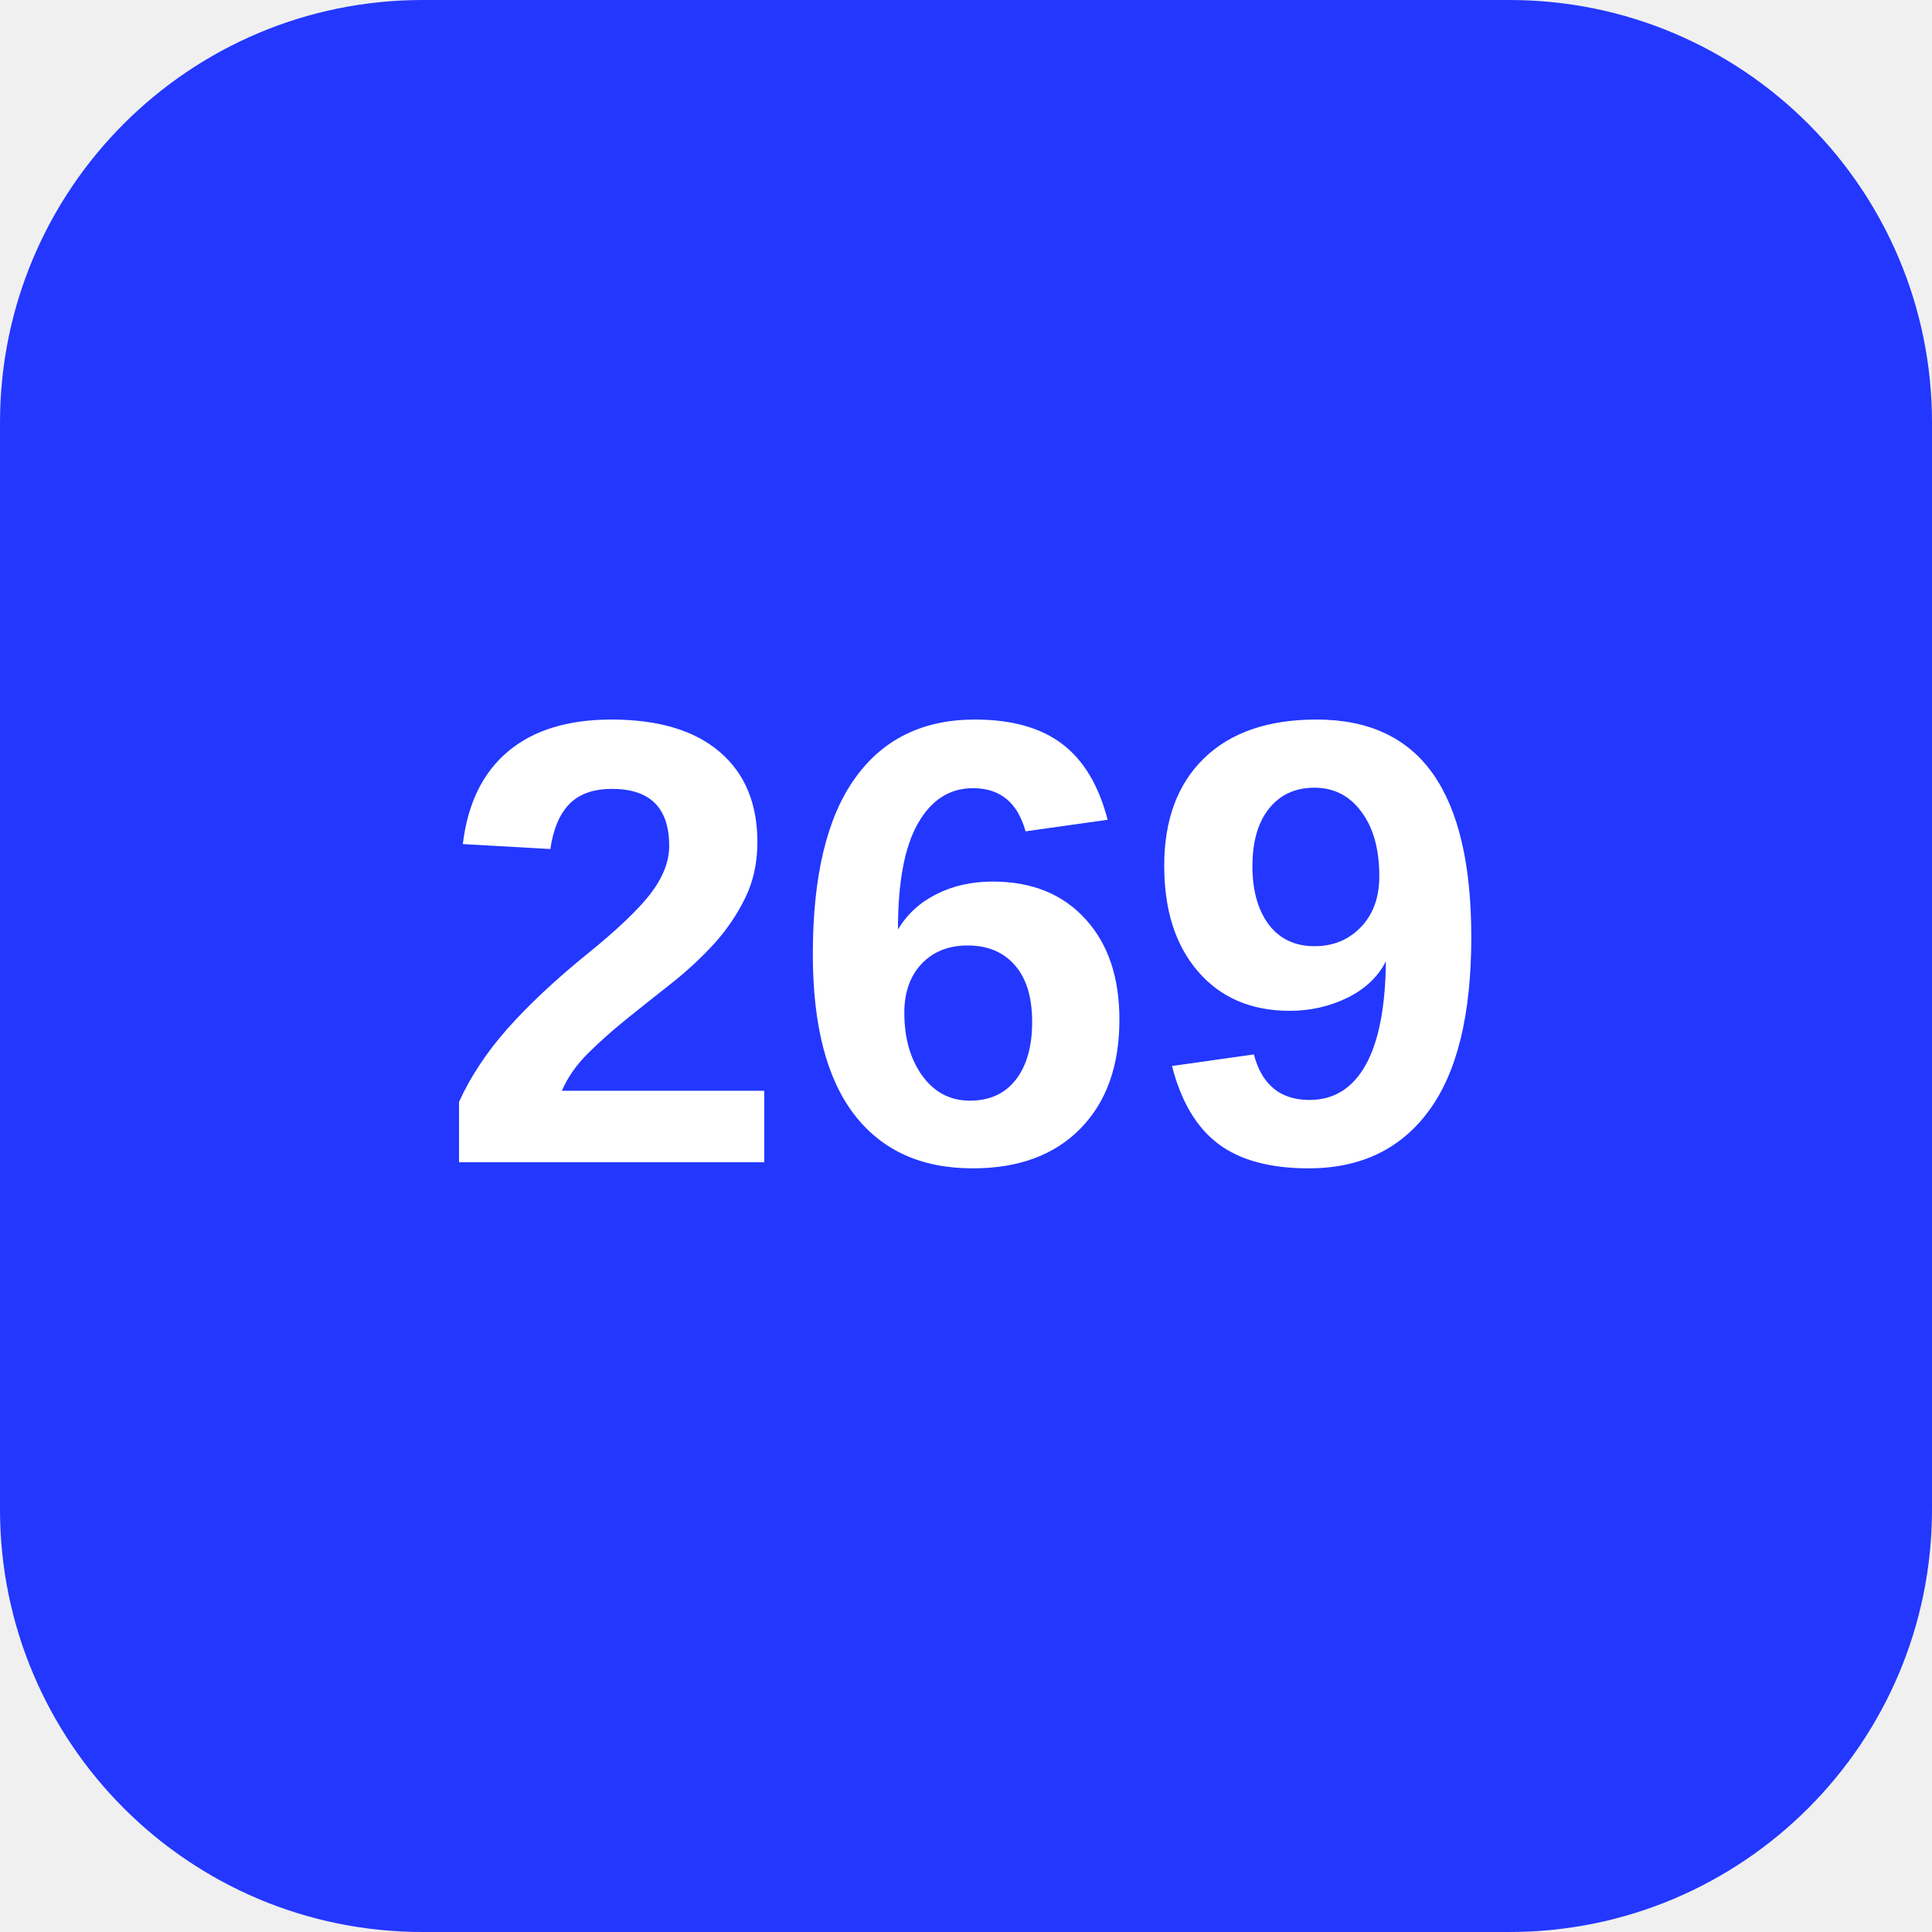
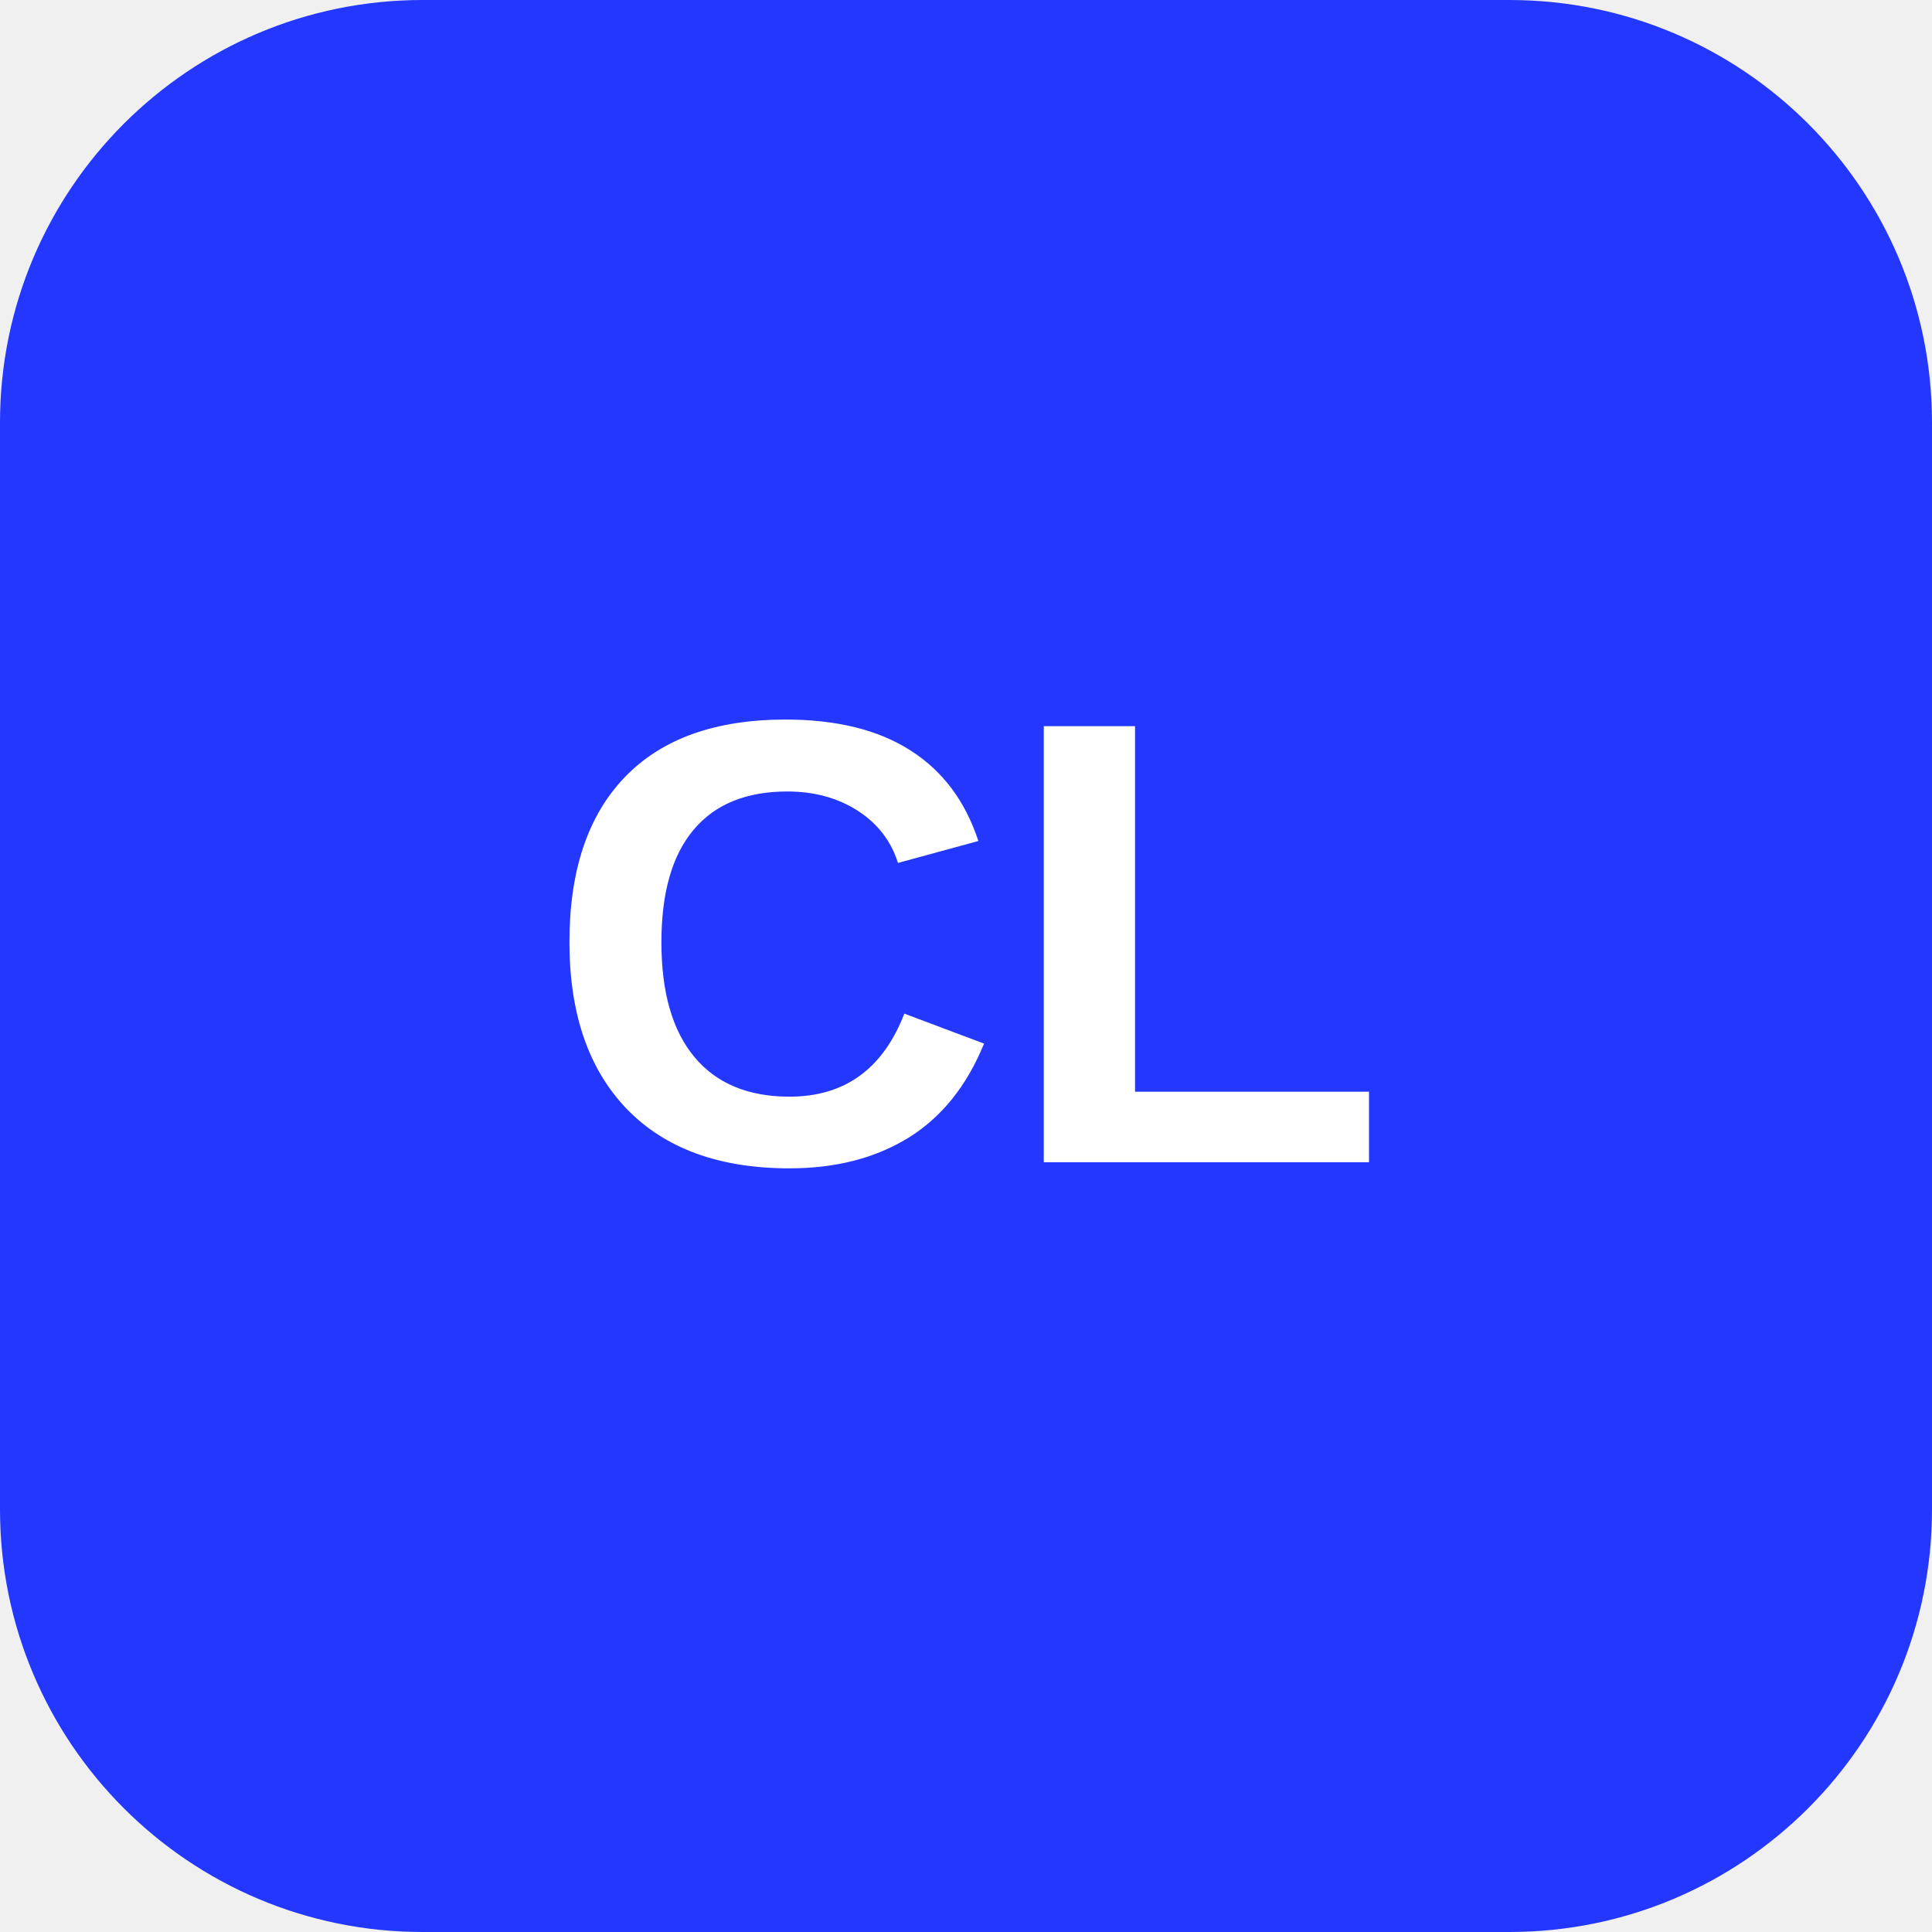
- <svg xmlns="http://www.w3.org/2000/svg" viewBox="0 0 128 128" role="img" aria-label="269332">
+ <svg xmlns="http://www.w3.org/2000/svg" viewBox="0 0 128 128" role="img" aria-label="CloudLight">
  <rect width="128" height="128" rx="28" fill="#2337ff" />
-   <text x="64" y="77" fill="#fff" font-family="Arial, sans-serif" font-size="42" font-weight="700" text-anchor="middle">269</text>
+   <text x="64" y="77" fill="#fff" font-family="Arial, sans-serif" font-size="42" font-weight="700" text-anchor="middle">CL</text>
</svg>
